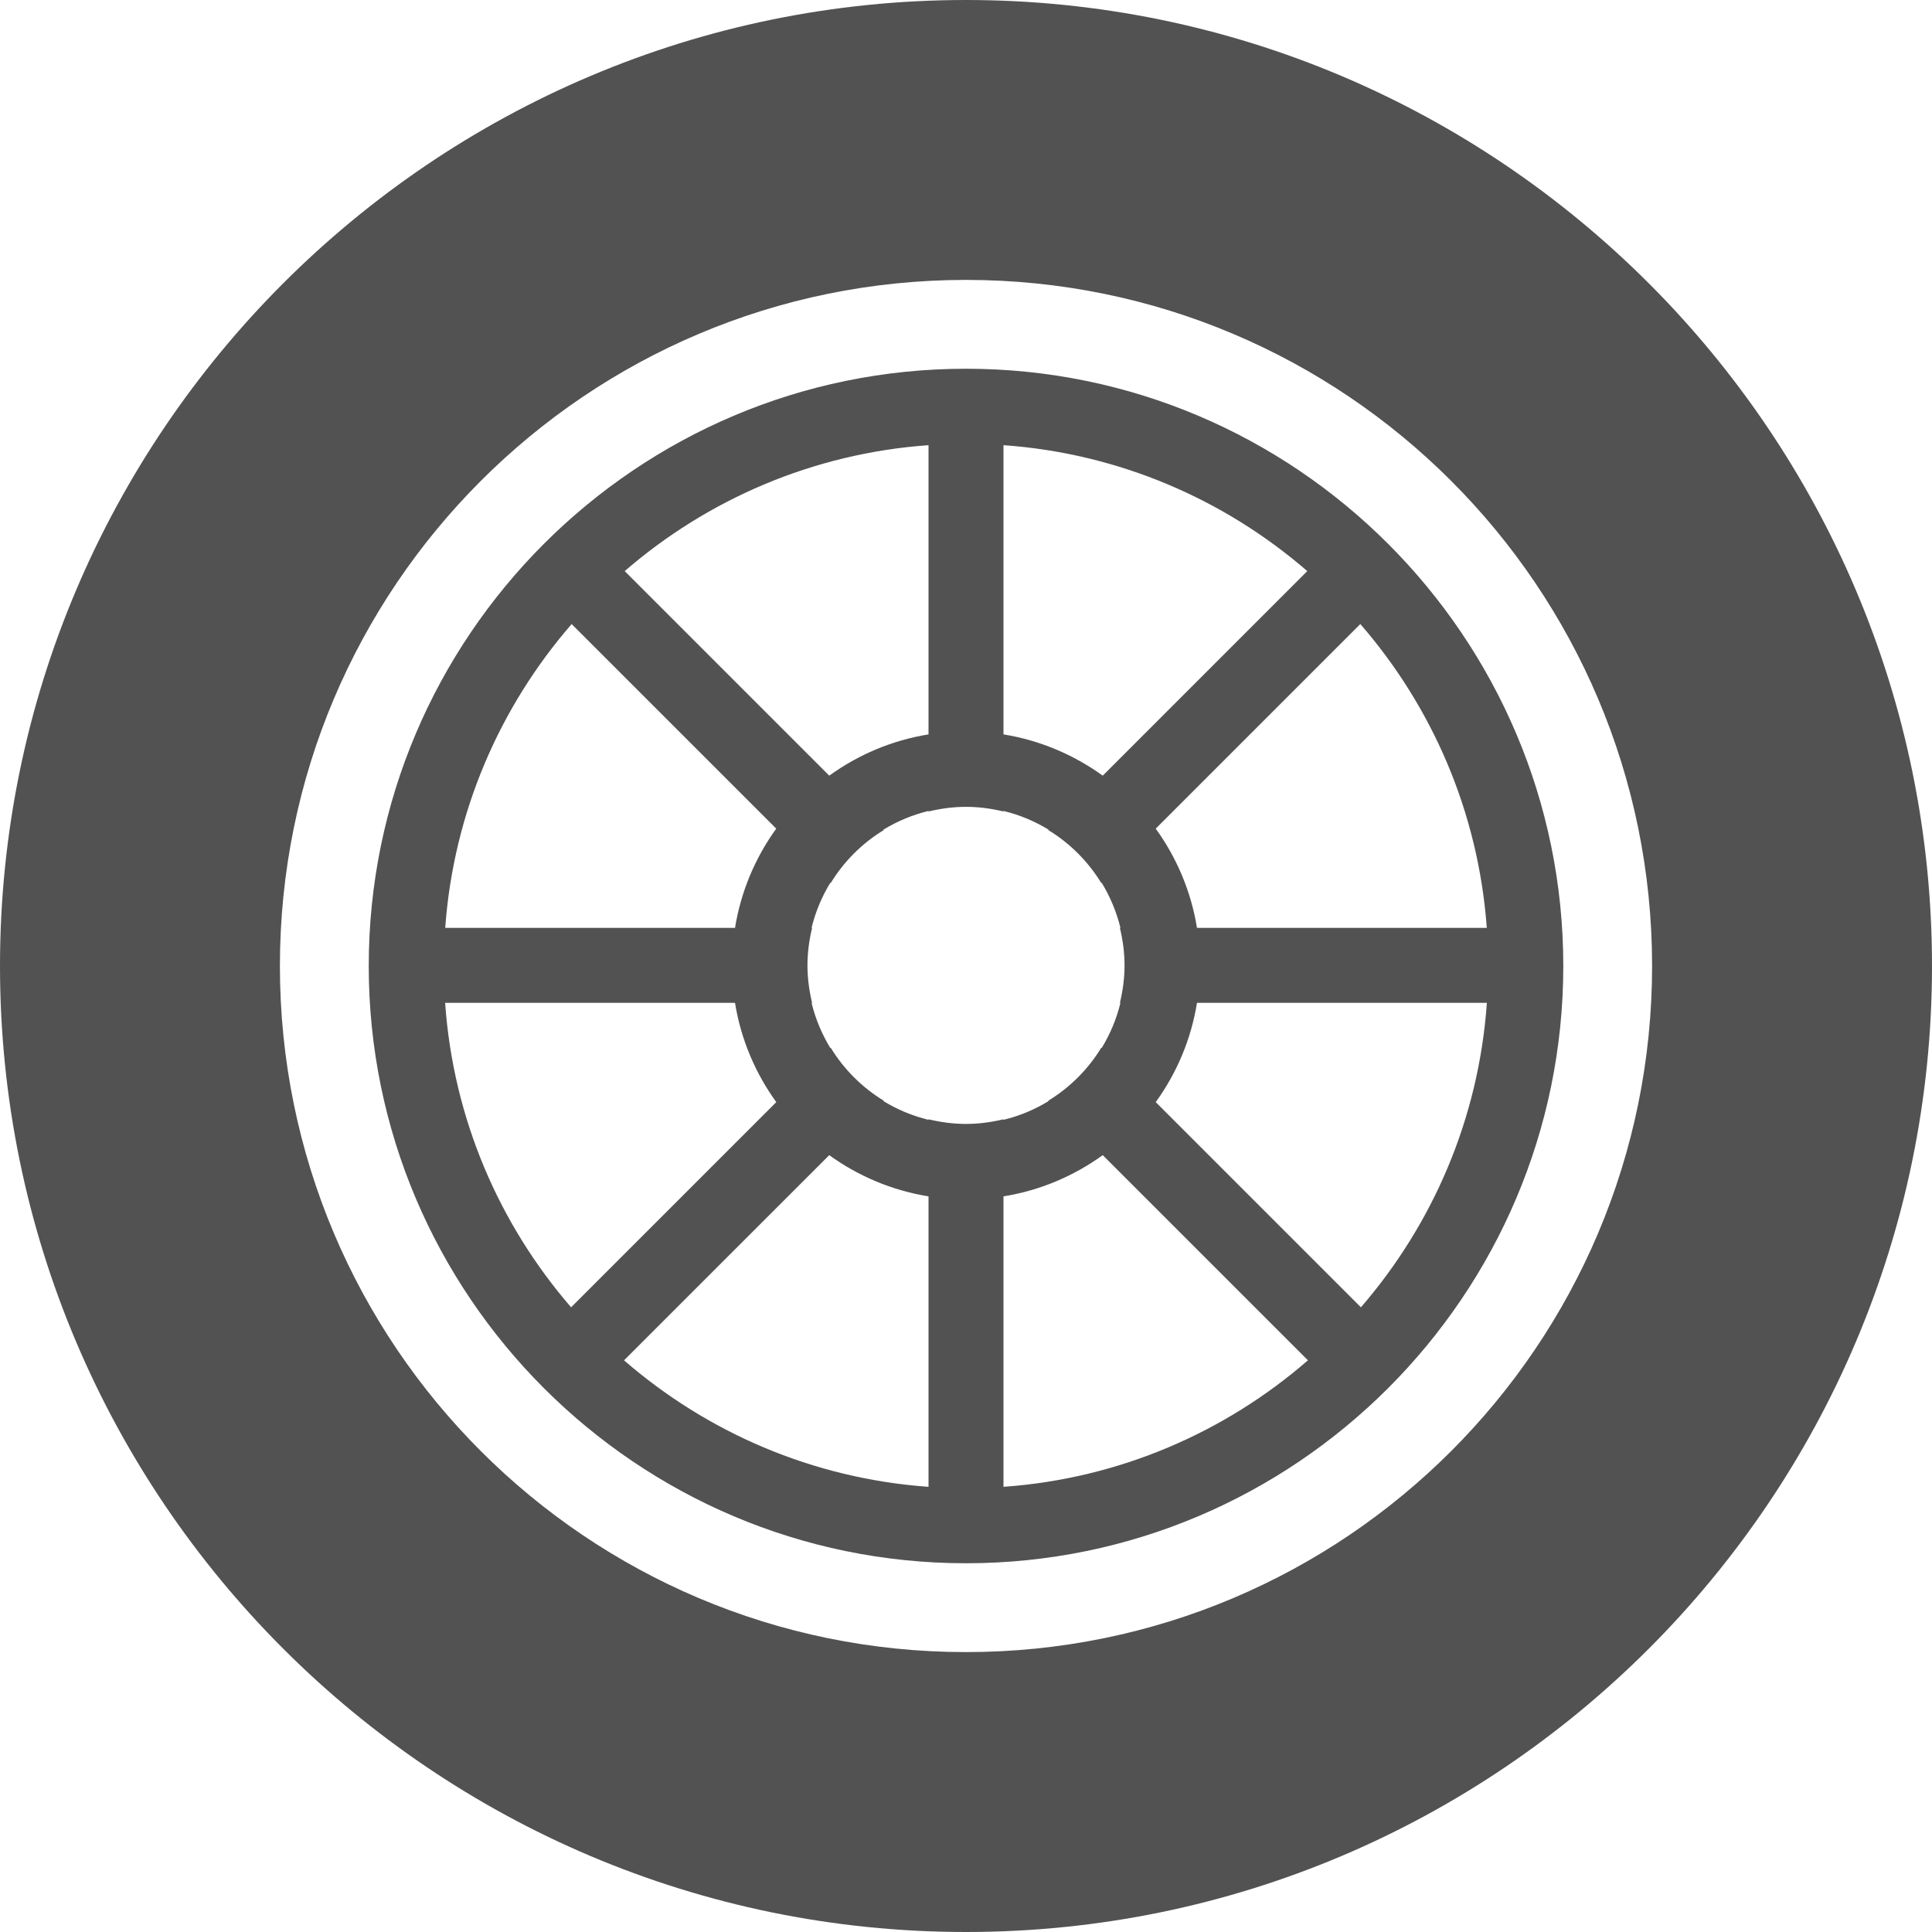
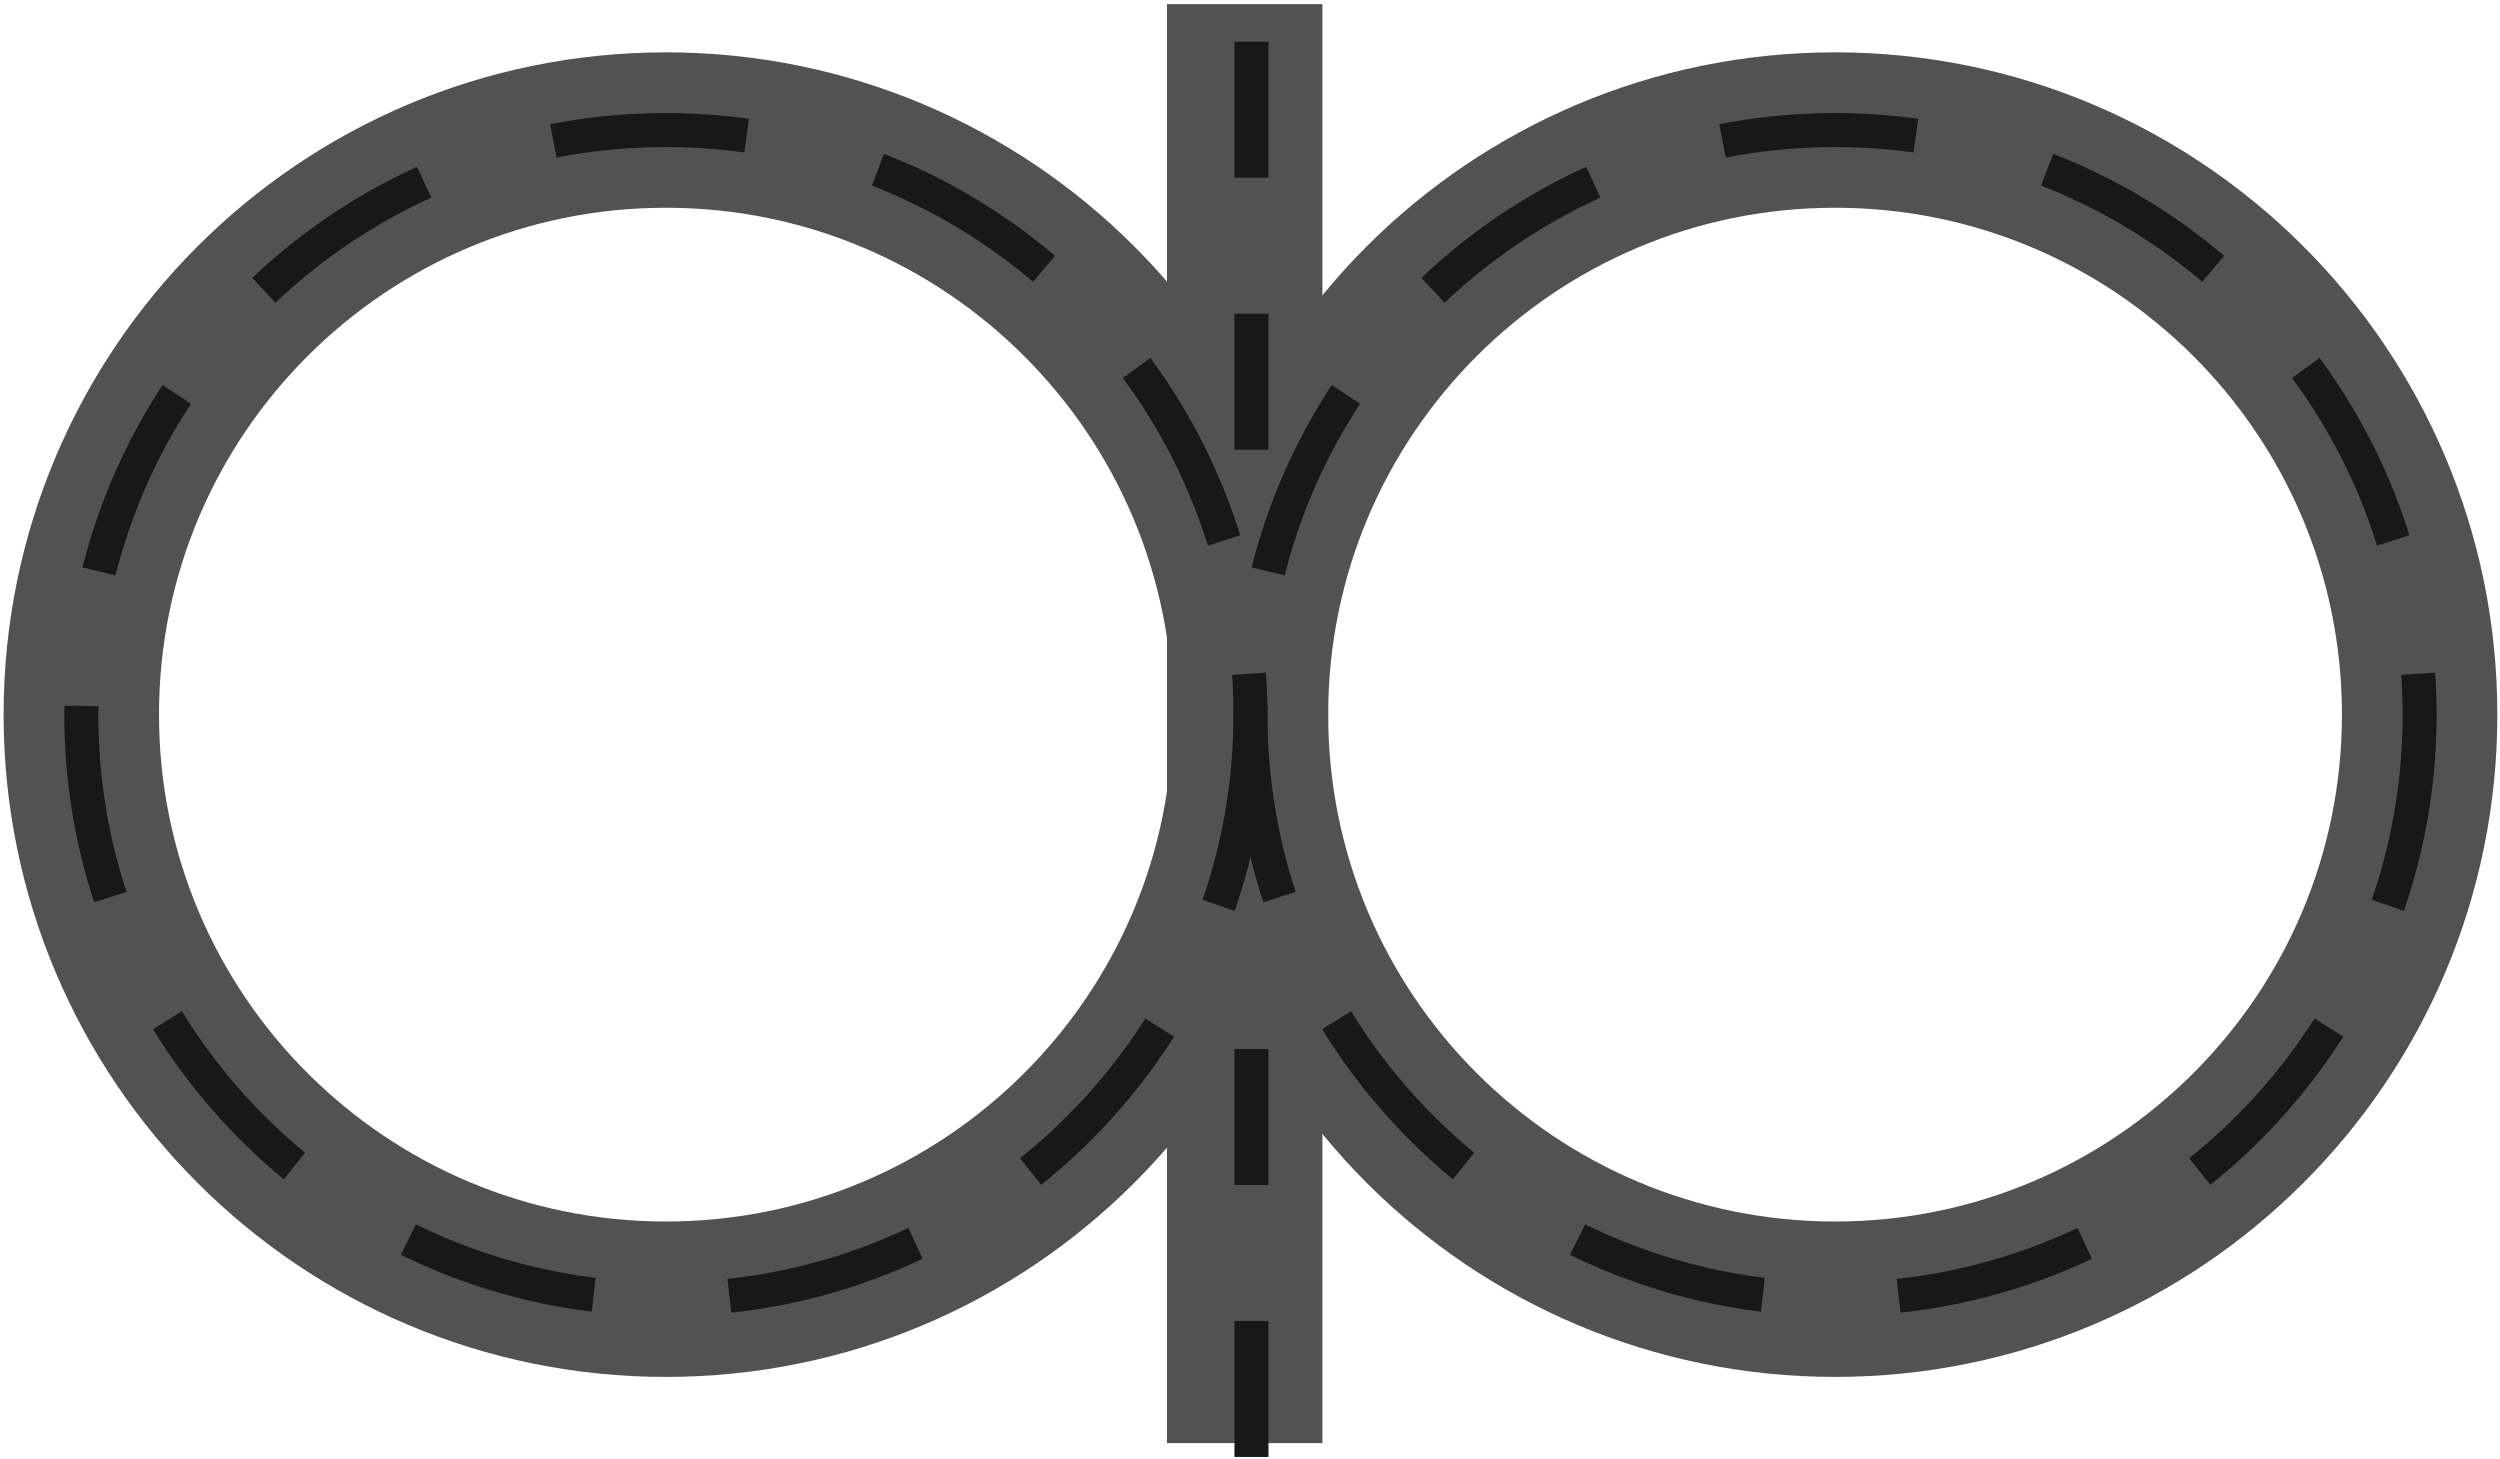
- <svg xmlns="http://www.w3.org/2000/svg" width="50" height="50" viewBox="0 0 50 50" fill="none">
-   <path d="M25 0C11.215 0 0 11.215 0 25C0 38.785 11.215 50 25 50C38.785 50 50 38.785 50 25C50 11.215 38.785 0 25 0ZM25 42.756C15.194 42.756 7.244 34.806 7.244 25C7.244 15.193 15.194 7.244 25 7.244C34.806 7.244 42.756 15.193 42.756 25C42.756 34.806 34.806 42.756 25 42.756Z" fill="#525252" />
-   <path d="M25 9.543C16.477 9.543 9.543 16.477 9.543 25C9.543 33.523 16.477 40.457 25 40.457C33.523 40.457 40.458 33.523 40.458 25C40.458 16.477 33.523 9.543 25 9.543ZM38.478 24.014H30.978C30.825 23.067 30.45 22.192 29.91 21.445L35.205 16.15C37.064 18.291 38.261 21.018 38.478 24.014ZM25.97 11.521C28.964 11.734 31.691 12.926 33.832 14.78L28.539 20.074C27.791 19.534 26.918 19.16 25.97 19.006V11.521ZM24.03 11.521V19.006C23.082 19.159 22.208 19.534 21.461 20.074L16.167 14.78C18.309 12.927 21.036 11.734 24.03 11.521ZM14.794 16.151L20.089 21.445C19.549 22.192 19.175 23.067 19.022 24.014H11.522C11.739 21.018 12.936 18.291 14.794 16.151ZM11.52 25.954H19.022C19.175 26.902 19.55 27.776 20.09 28.523L14.78 33.833C12.923 31.687 11.73 28.955 11.52 25.954ZM24.03 38.479C21.028 38.265 18.295 37.067 16.15 35.205L21.461 29.895C22.208 30.435 23.082 30.809 24.03 30.962V38.479ZM24.03 28.967V28.981C23.611 28.879 23.219 28.714 22.861 28.495L22.87 28.485C22.31 28.144 21.84 27.674 21.498 27.114L21.489 27.123C21.271 26.765 21.105 26.372 21.003 25.954H21.017C20.942 25.642 20.897 25.319 20.897 24.984C20.897 24.649 20.942 24.325 21.017 24.014H21.003C21.105 23.596 21.27 23.203 21.489 22.845L21.498 22.854C21.84 22.294 22.31 21.824 22.87 21.483L22.861 21.473C23.219 21.254 23.611 21.089 24.03 20.987V21.001C24.342 20.926 24.665 20.881 25 20.881C25.335 20.881 25.659 20.926 25.97 21.001V20.987C26.389 21.089 26.781 21.254 27.139 21.473L27.13 21.482C27.69 21.823 28.16 22.294 28.502 22.854L28.511 22.845C28.73 23.203 28.895 23.596 28.997 24.014H28.983C29.058 24.326 29.103 24.649 29.103 24.984C29.103 25.319 29.058 25.642 28.983 25.954H28.997C28.895 26.372 28.73 26.765 28.511 27.123L28.502 27.114C28.16 27.674 27.69 28.144 27.13 28.486L27.139 28.495C26.781 28.714 26.389 28.879 25.97 28.981V28.967C25.659 29.042 25.335 29.087 25 29.087C24.665 29.087 24.342 29.042 24.03 28.967ZM25.97 38.479V30.962C26.918 30.809 27.791 30.435 28.539 29.895L33.849 35.205C31.705 37.067 28.972 38.265 25.97 38.479ZM35.22 33.833L29.91 28.523C30.451 27.776 30.825 26.902 30.978 25.954H38.48C38.27 28.955 37.077 31.687 35.22 33.833Z" fill="#525252" />
+ <svg xmlns="http://www.w3.org/2000/svg" width="492" height="287" viewBox="0 0 492 287" fill="none">
+   <line x1="244.958" y1="284.004" x2="244.958" y2="0.815" stroke="#525252" stroke-width="30.584" />
+   <circle cx="361.139" cy="140.639" r="115.046" stroke="#525252" stroke-width="30.584" />
+   <circle cx="131.046" cy="140.639" r="115.046" stroke="#525252" stroke-width="30.584" />
+   <circle cx="131.046" cy="140.639" r="115.046" stroke="#181818" stroke-width="6.69" stroke-dasharray="38.23 26.76" />
+   <circle cx="361.139" cy="140.639" r="115.046" stroke="#181818" stroke-width="6.69" stroke-dasharray="38.23 26.76" />
+   <line x1="246.288" y1="88.496" x2="246.288" y2="-0.001" stroke="#181818" stroke-width="6.69" stroke-dasharray="26.76 26.76" />
+   <line x1="246.288" y1="286.727" x2="246.288" y2="198.23" stroke="#181818" stroke-width="6.69" stroke-dasharray="26.76 26.76" />
</svg>
